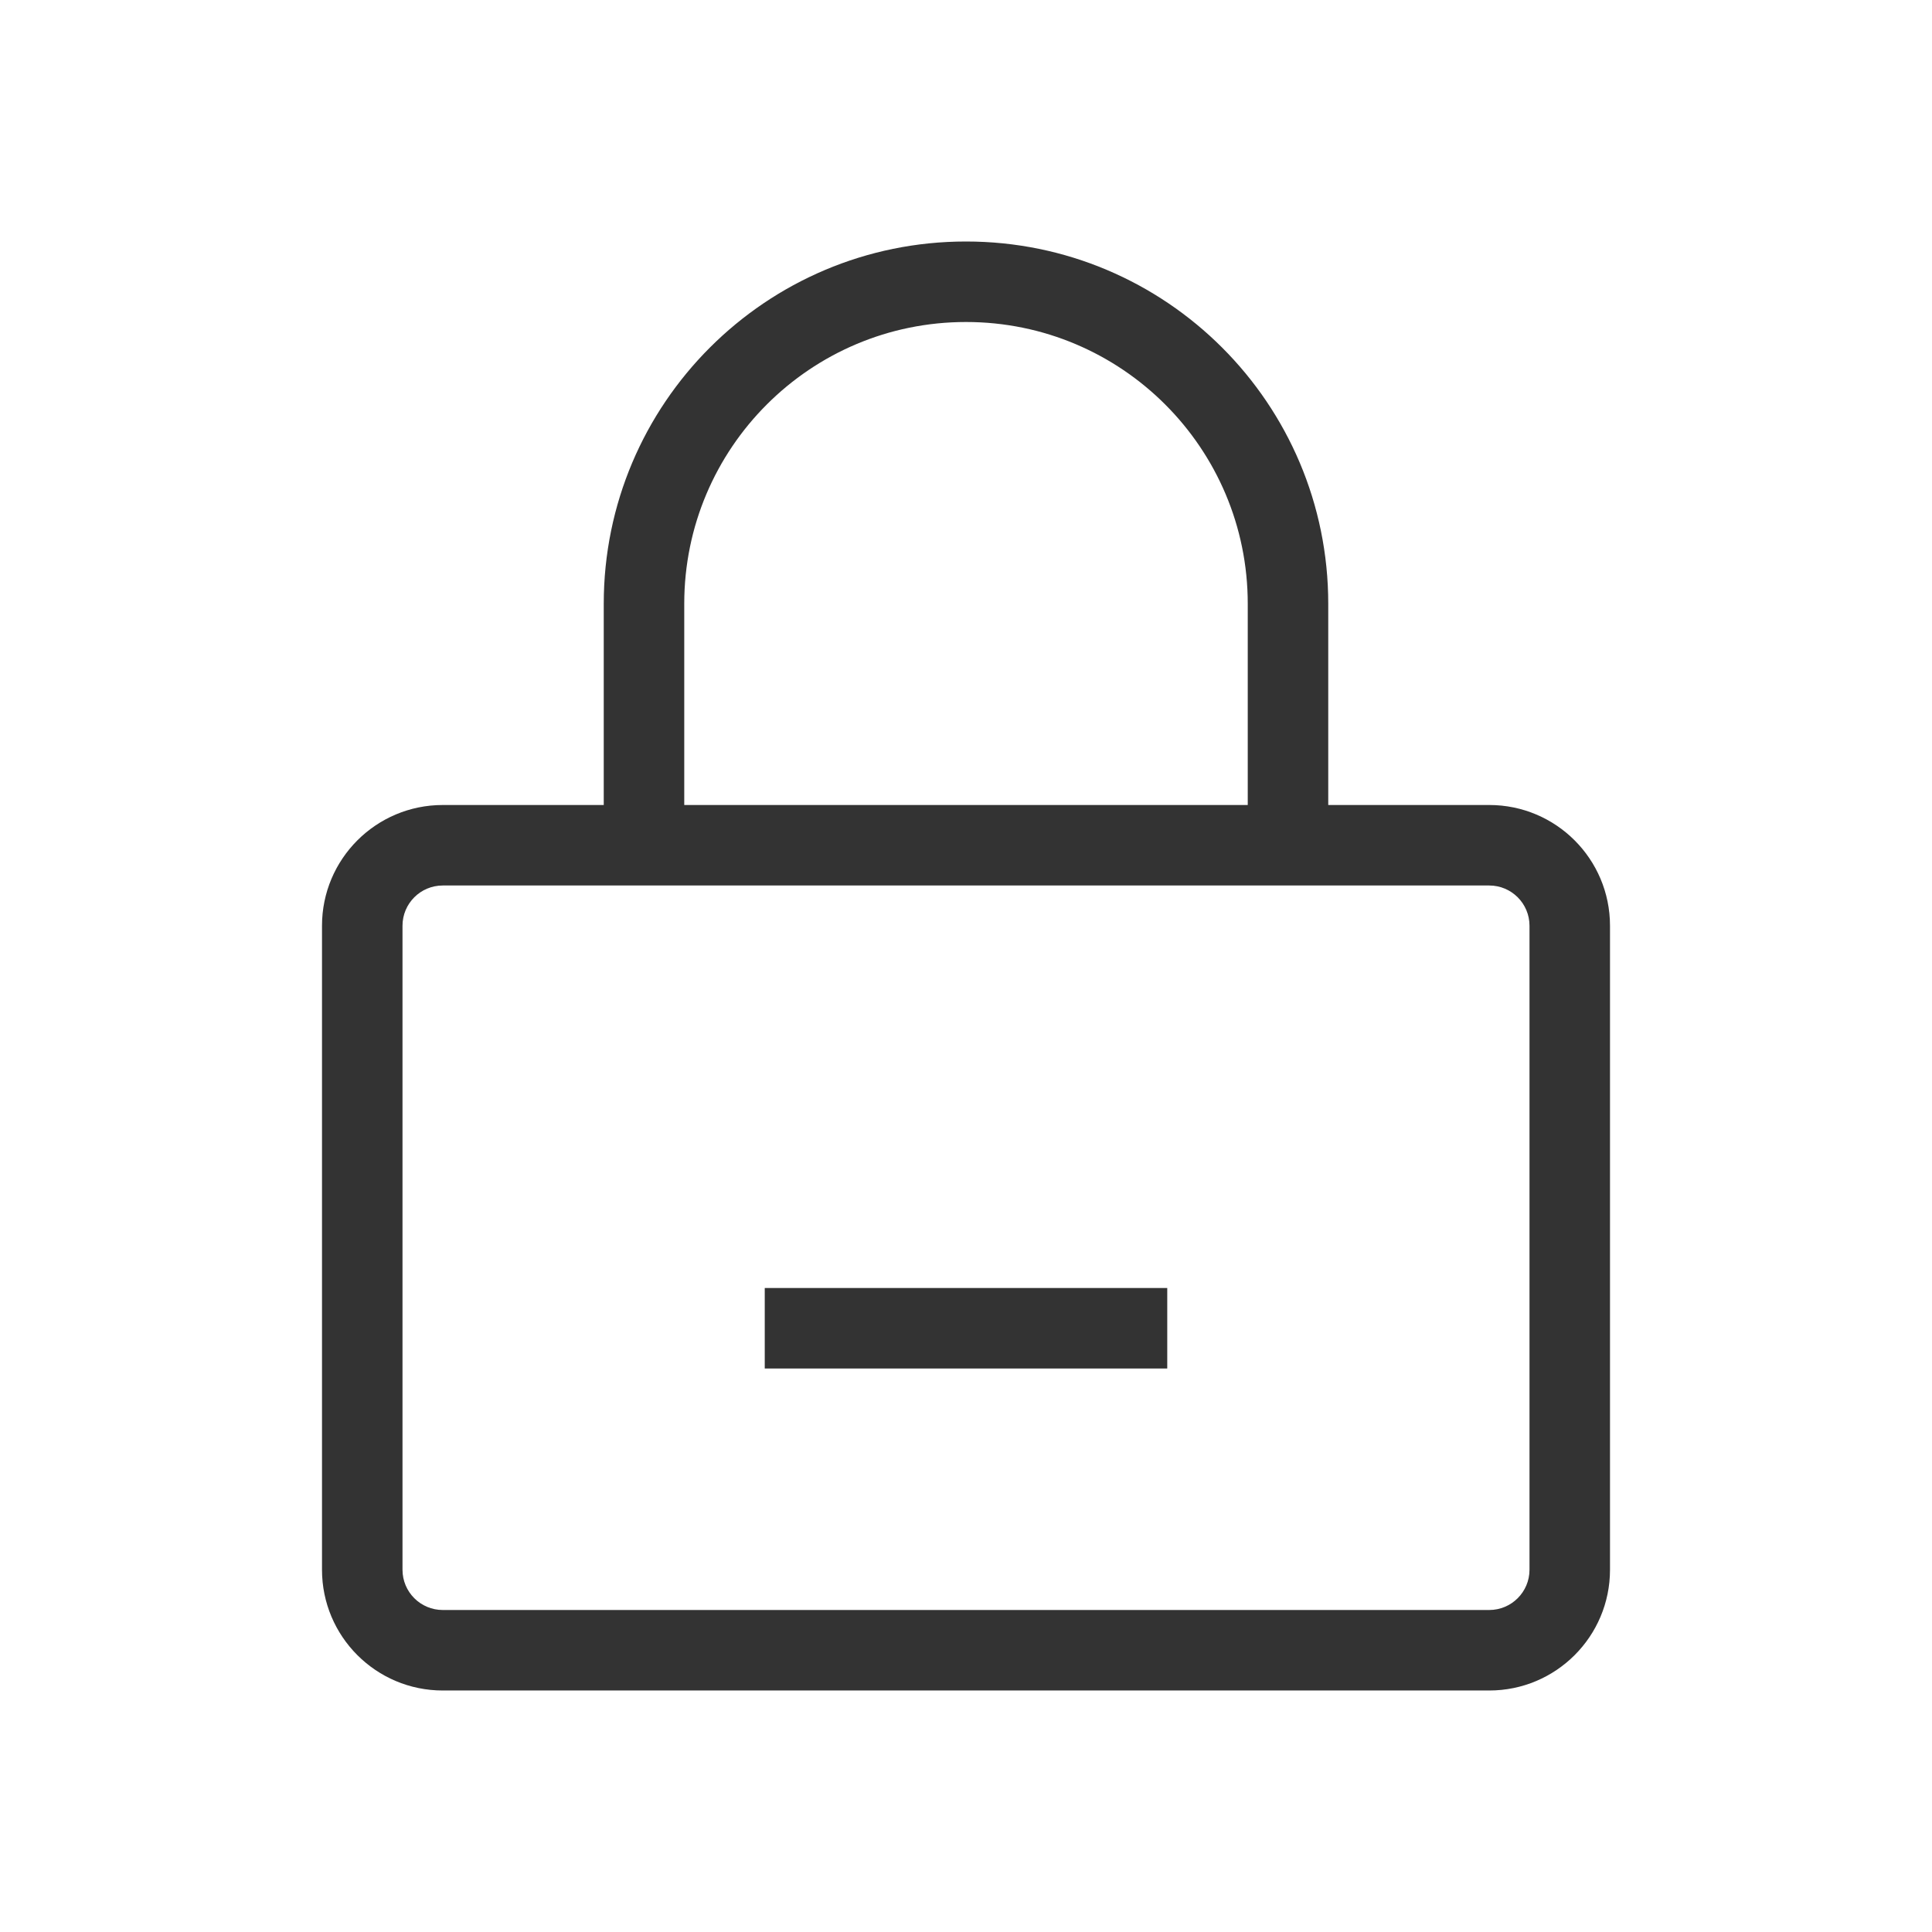
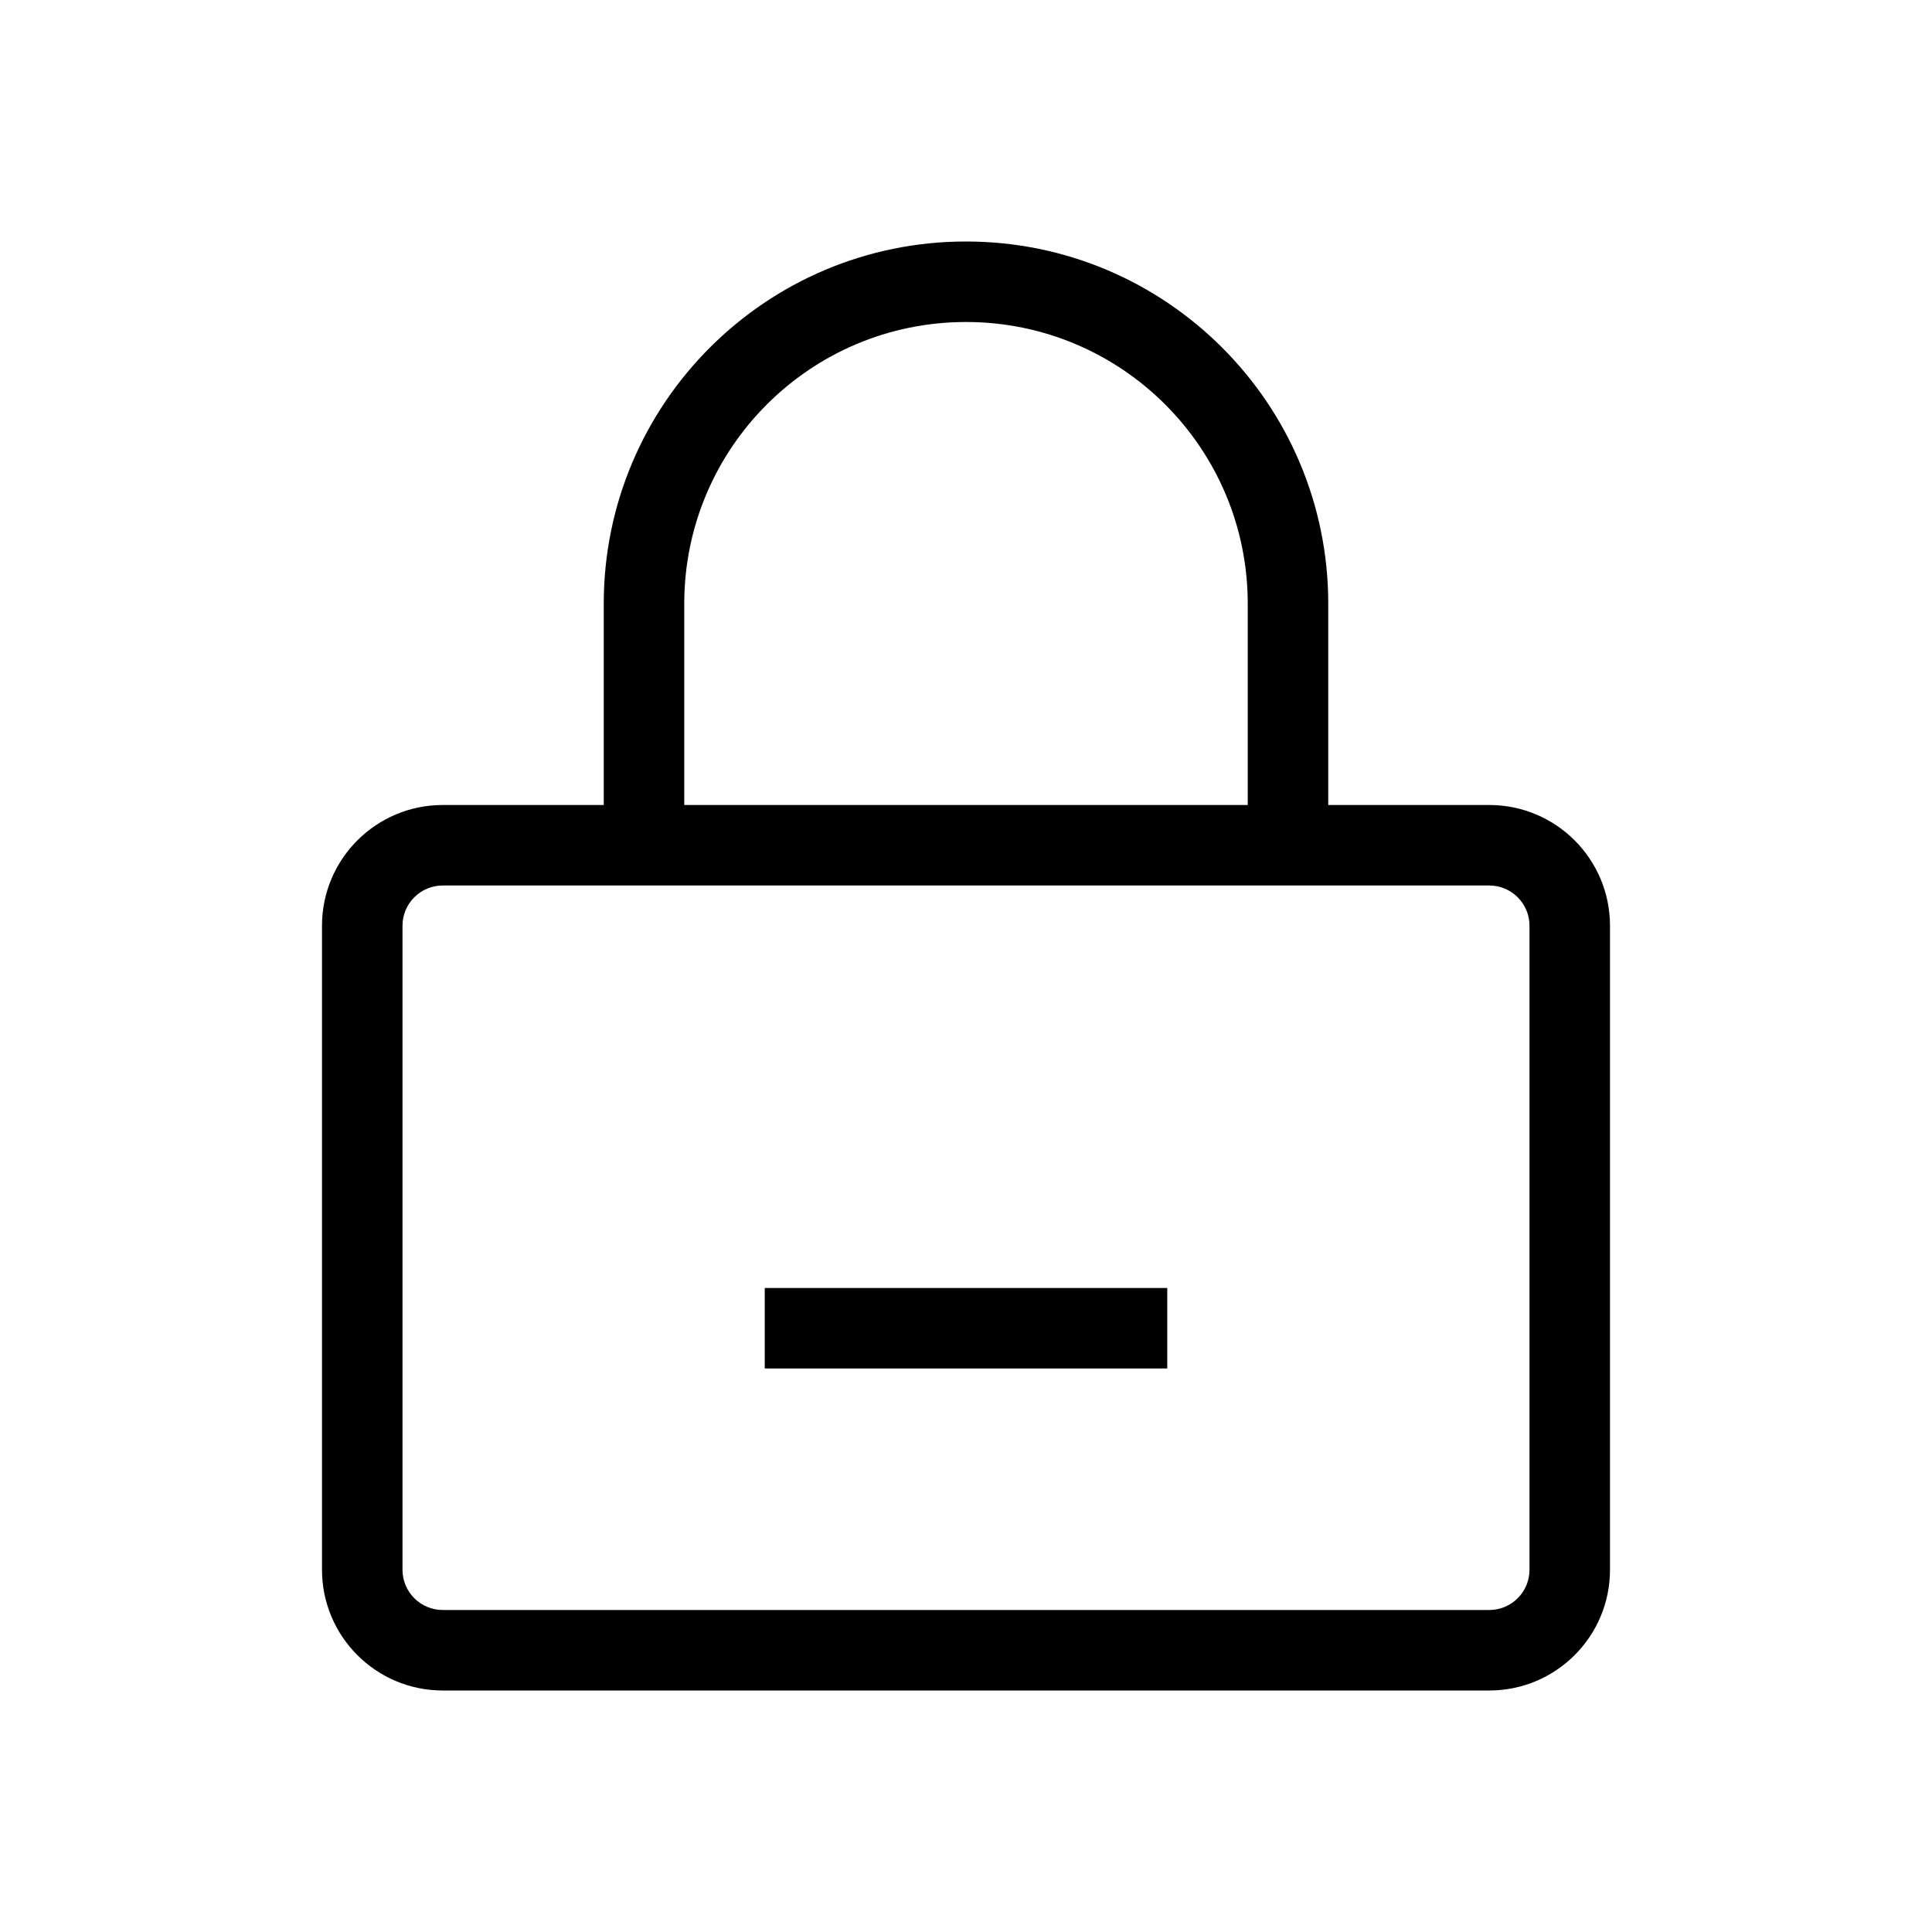
- <svg xmlns="http://www.w3.org/2000/svg" t="1563248386884" class="icon" viewBox="0 0 1024 1024" version="1.1" p-id="3643" width="128" height="128">
+ <svg xmlns="http://www.w3.org/2000/svg" class="icon" viewBox="0 0 1024 1024" width="128" height="128">
  <defs>
-     <style type="text/css" />
+     <style />
  </defs>
-   <path d="M234.667 469.333a21.333 21.333 0 0 0-21.333 21.333v341.333a21.333 21.333 0 0 0 21.333 21.333h554.667a21.333 21.333 0 0 0 21.333-21.333v-341.333a21.333 21.333 0 0 0-21.333-21.333h-554.667z m0-42.667h554.667a64 64 0 0 1 64 64v341.333a64 64 0 0 1-64 64h-554.667A64 64 0 0 1 170.667 832v-341.333A64 64 0 0 1 234.667 426.667z" fill="#333333" p-id="3644" />
-   <path d="M405.333 682.667l213.333 0 0 42.667-213.333 0 0-42.667Z" fill="#333333" p-id="3645" />
-   <path d="M704 448h-42.667v-128a149.333 149.333 0 0 0-298.667 0v128h-42.667v-128a192 192 0 0 1 384 0v128z" fill="#333333" p-id="3646" />
+   <path d="M234.667 469.333a21.333 21.333 0 0 0-21.334 21.334V832a21.333 21.333 0 0 0 21.334 21.333h554.666A21.333 21.333 0 0 0 810.667 832V490.667a21.333 21.333 0 0 0-21.334-21.334H234.667zm0-42.666h554.666a64 64 0 0 1 64 64V832a64 64 0 0 1-64 64H234.667a64 64 0 0 1-64-64V490.667a64 64 0 0 1 64-64z" />
+   <path d="M405.333 682.667h213.334v42.666H405.333v-42.666zM704 448h-42.667V320a149.333 149.333 0 0 0-298.666 0v128H320V320a192 192 0 0 1 384 0v128z" />
</svg>
